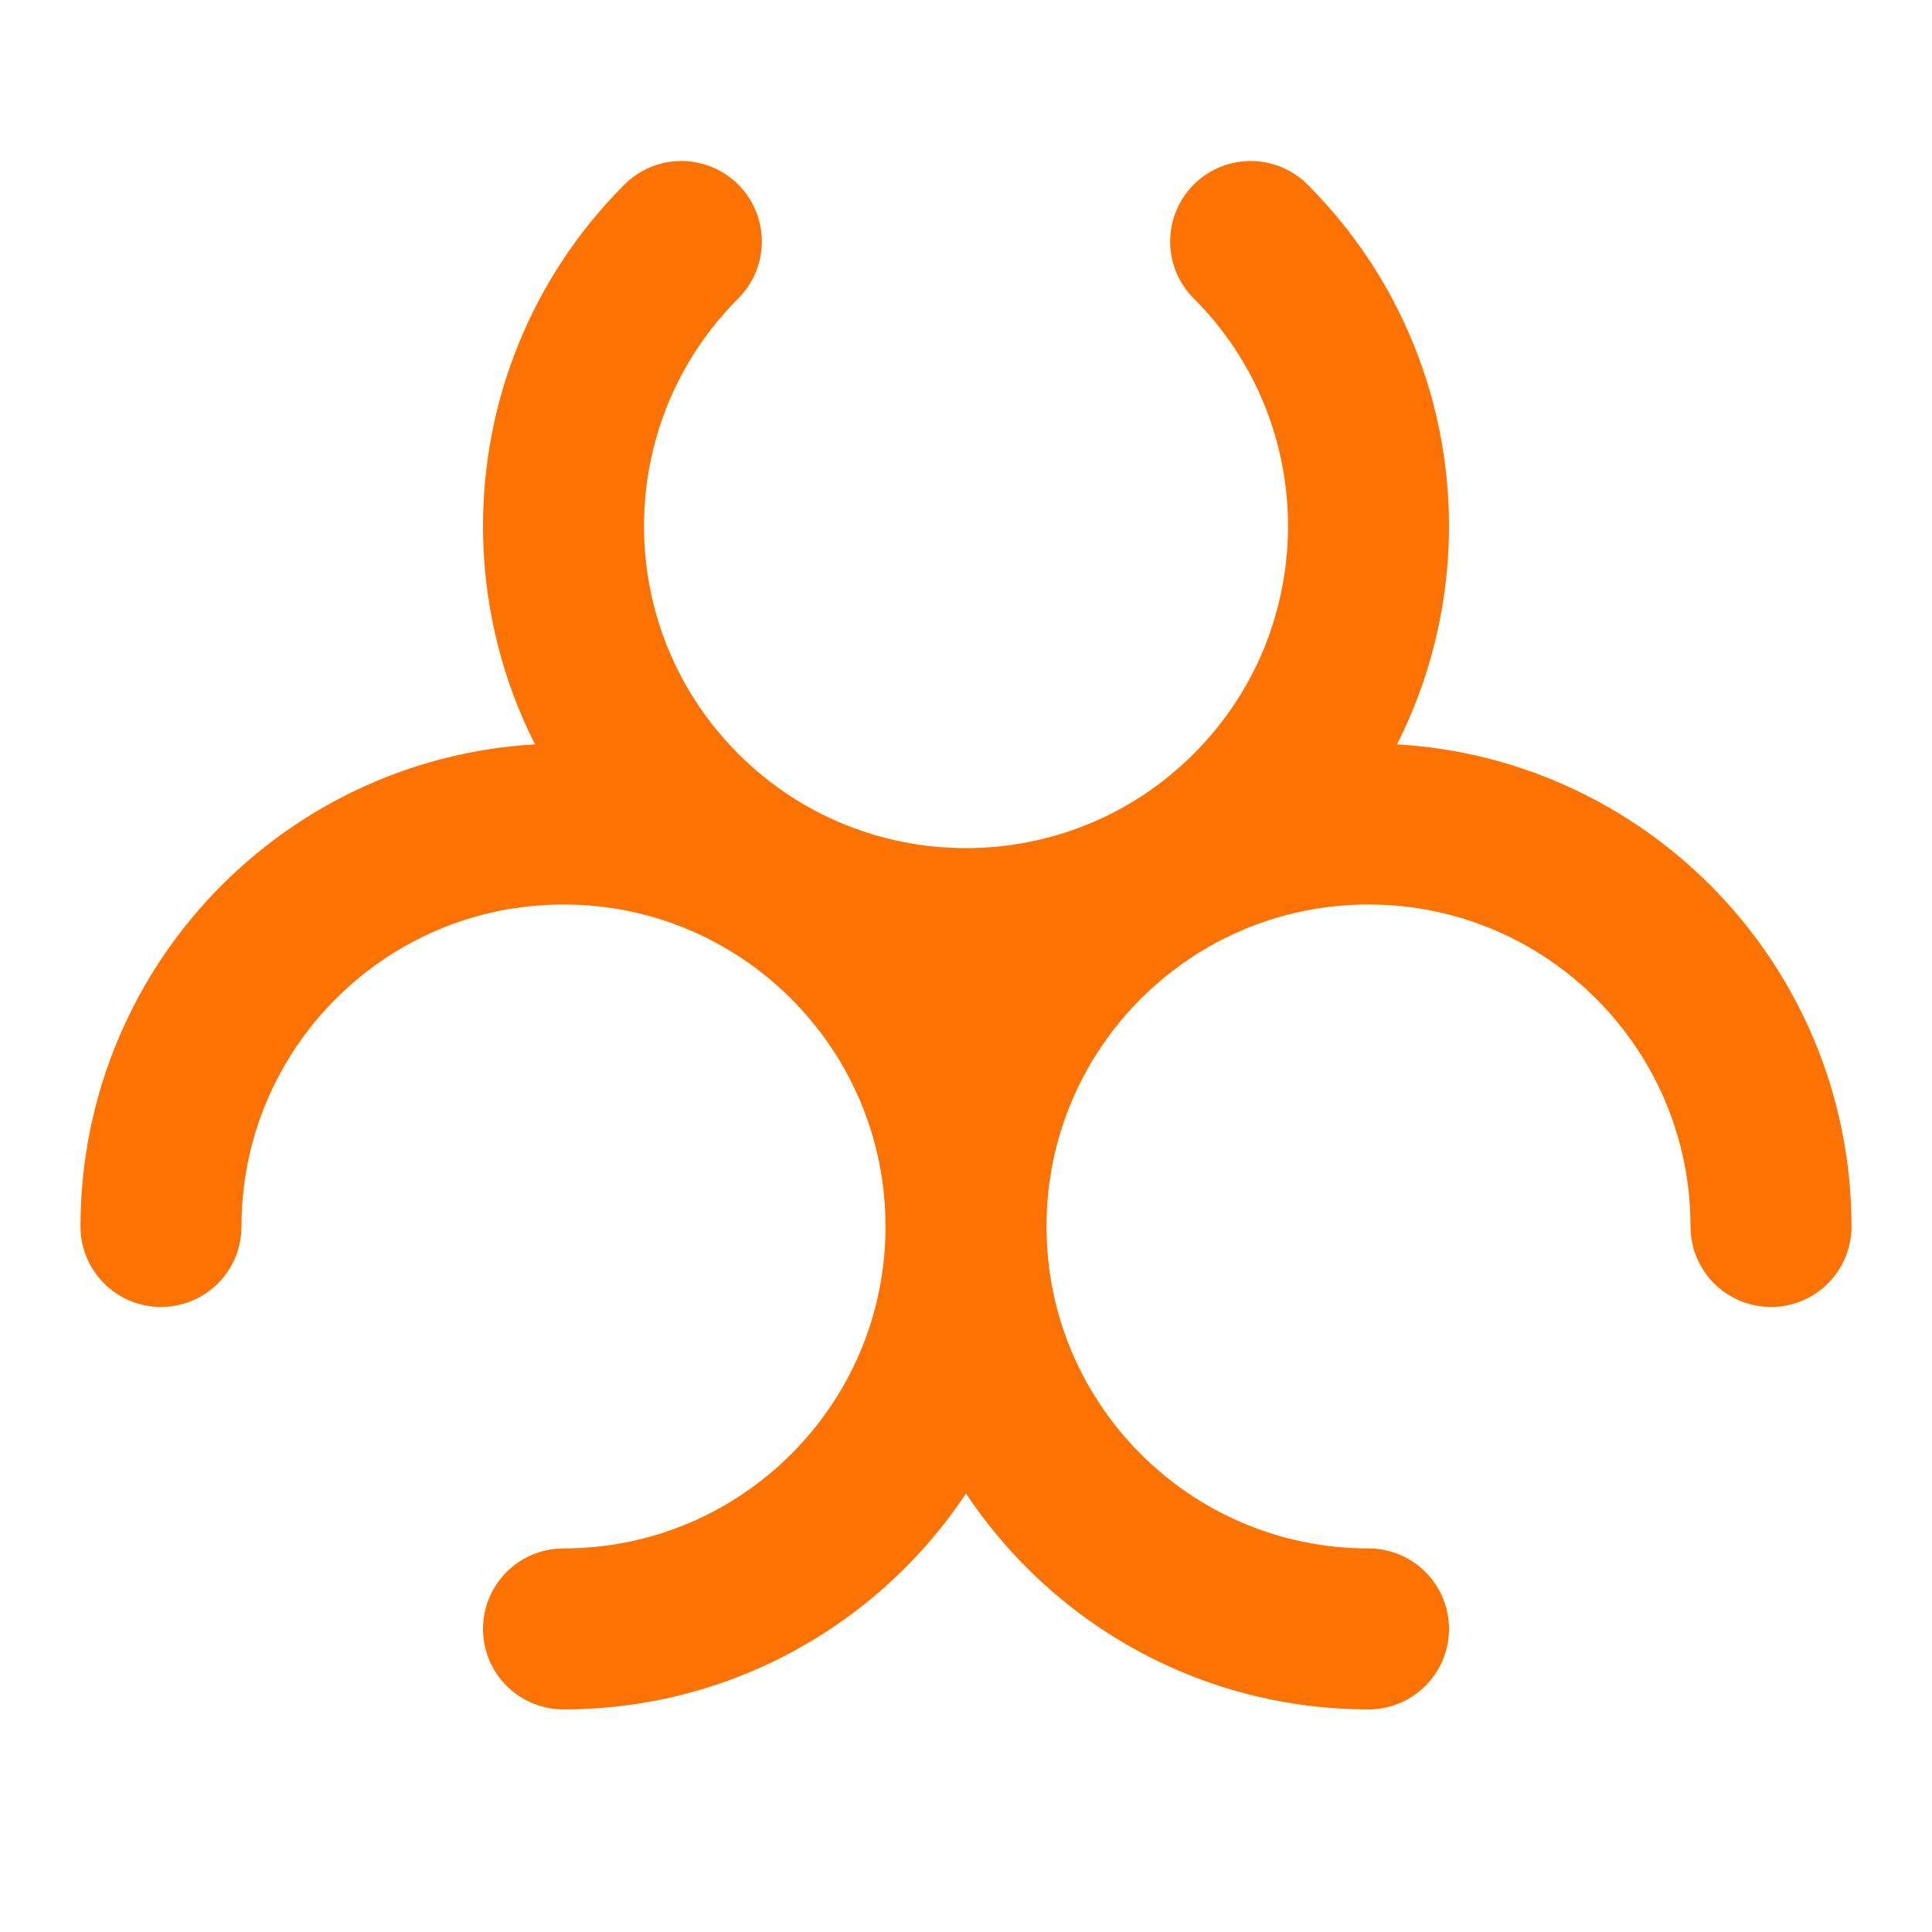
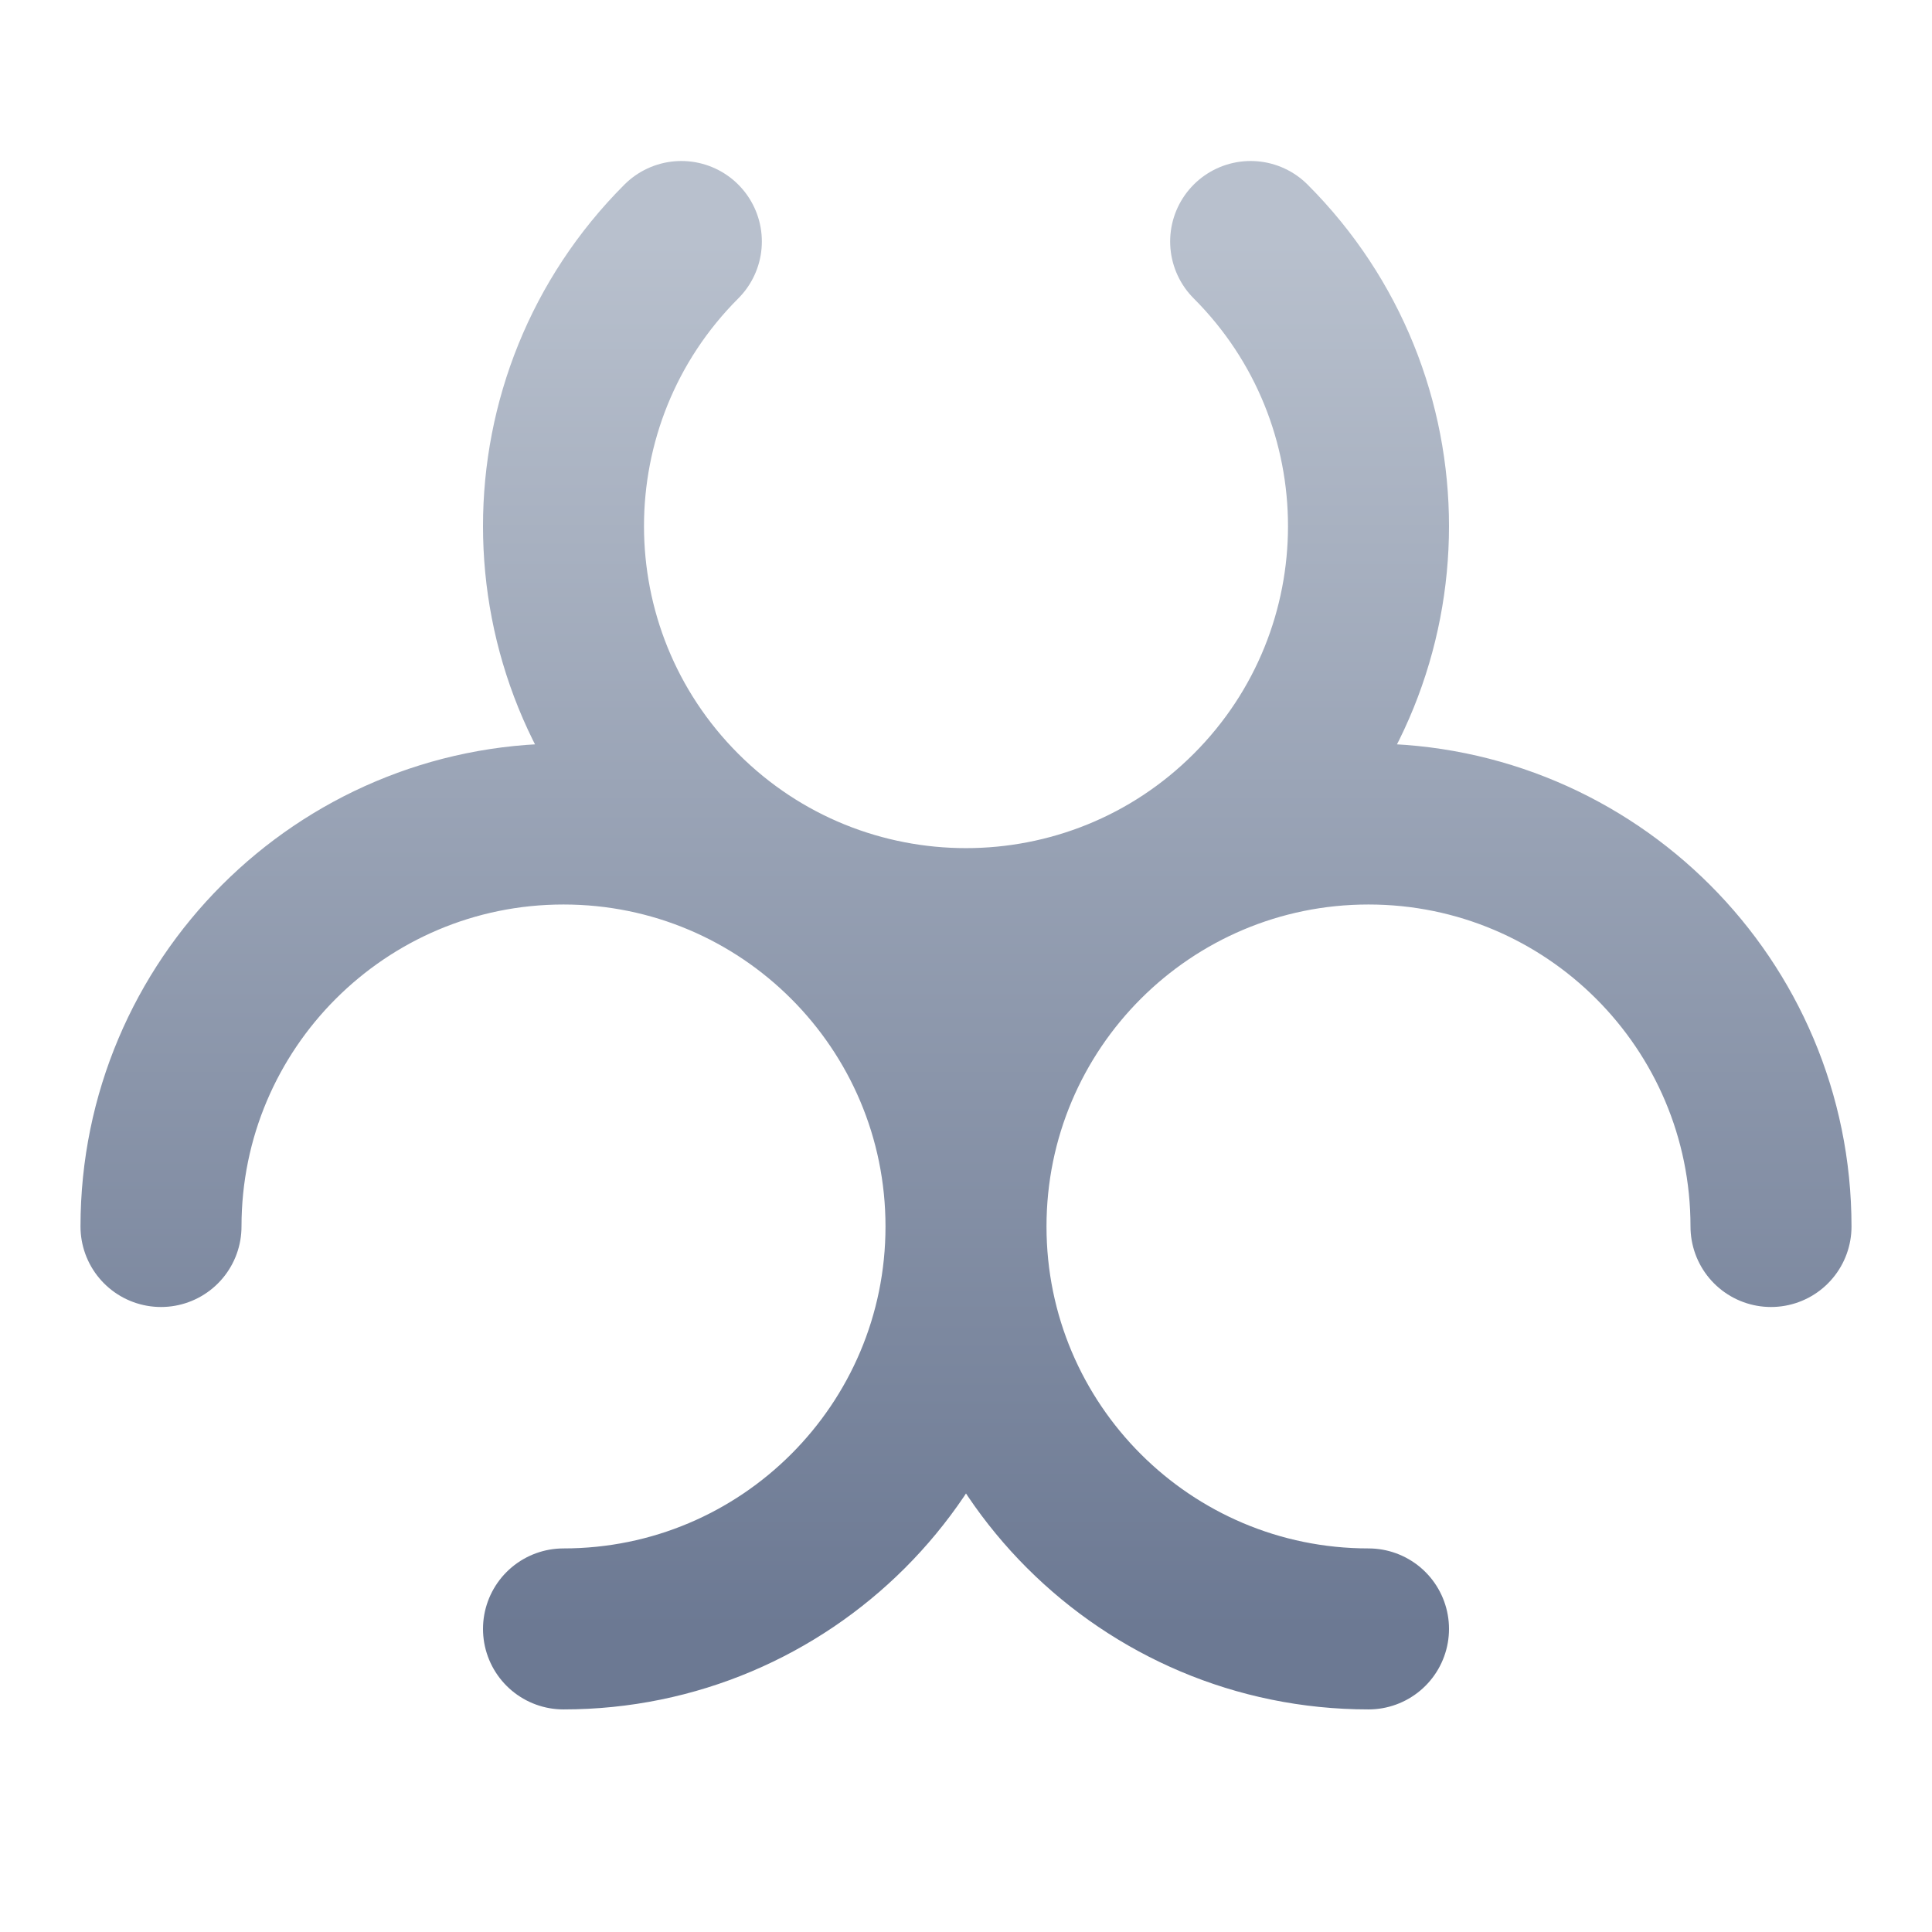
<svg xmlns="http://www.w3.org/2000/svg" width="24" height="24" viewBox="0 0 24 24" fill="none">
-   <path d="M15.536 3C17.488 4.953 17.488 8.118 15.536 10.071C13.583 12.024 10.417 12.024 8.464 10.071C6.512 8.118 6.512 4.953 8.464 3M17 20.235C14.239 20.235 12 17.997 12 15.236M12 15.236C12 12.474 14.239 10.236 17 10.236C19.761 10.236 22 12.474 22 15.236M12 15.236C12 17.997 9.761 20.235 7 20.235M12 15.236C12 12.474 9.761 10.236 7 10.236C4.239 10.236 2 12.474 2 15.236" stroke="#FC7303" stroke-width="2" stroke-linecap="round" stroke-linejoin="round" />
+   <path d="M15.536 3C17.488 4.953 17.488 8.118 15.536 10.071C13.583 12.024 10.417 12.024 8.464 10.071C6.512 8.118 6.512 4.953 8.464 3M17 20.235C14.239 20.235 12 17.997 12 15.236M12 15.236C12 12.474 14.239 10.236 17 10.236C19.761 10.236 22 12.474 22 15.236M12 15.236C12 17.997 9.761 20.235 7 20.235M12 15.236C12 12.474 9.761 10.236 7 10.236C4.239 10.236 2 12.474 2 15.236" stroke="url(#paint0_linear_1153_6134)" stroke-width="2" stroke-linecap="round" stroke-linejoin="round" />
+   <defs>
+     <linearGradient id="paint0_linear_1153_6134" x1="12" y1="3" x2="12" y2="20.235" gradientUnits="userSpaceOnUse">
+       <stop stop-color="#B8C0CD" />
+       <stop offset="1" stop-color="#6C7993" />
+     </linearGradient>
+   </defs>
</svg>
